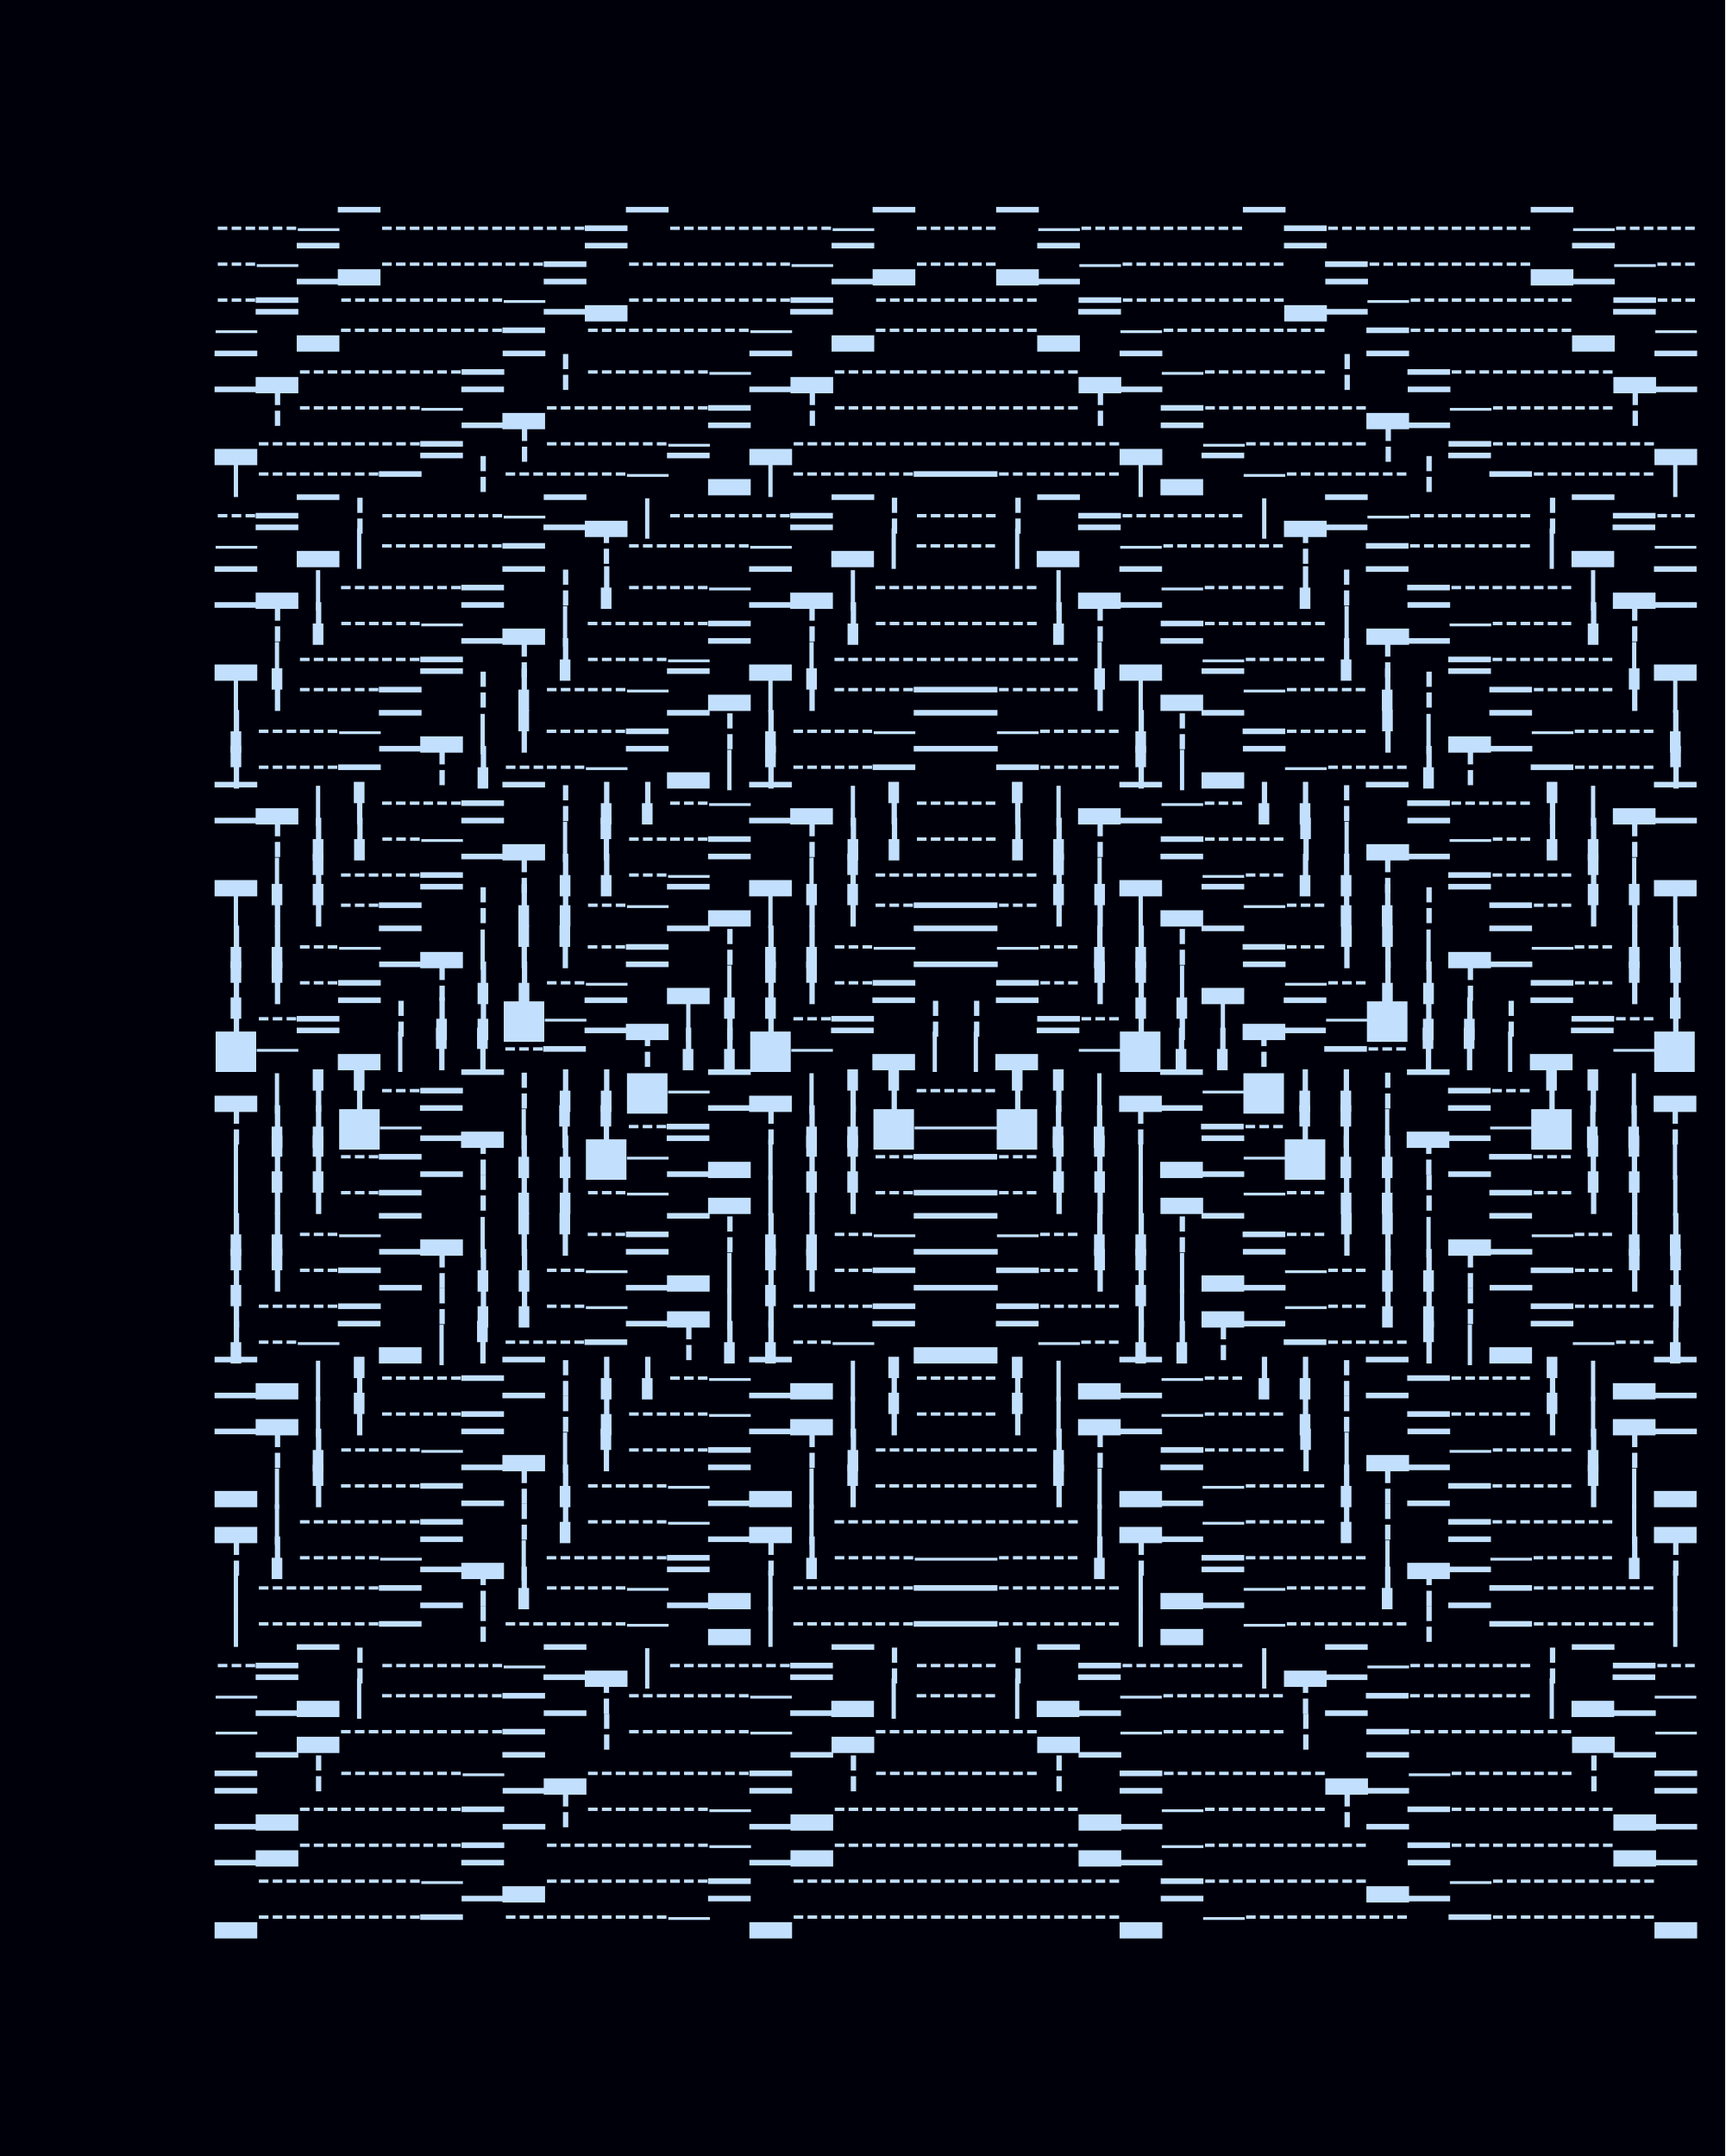
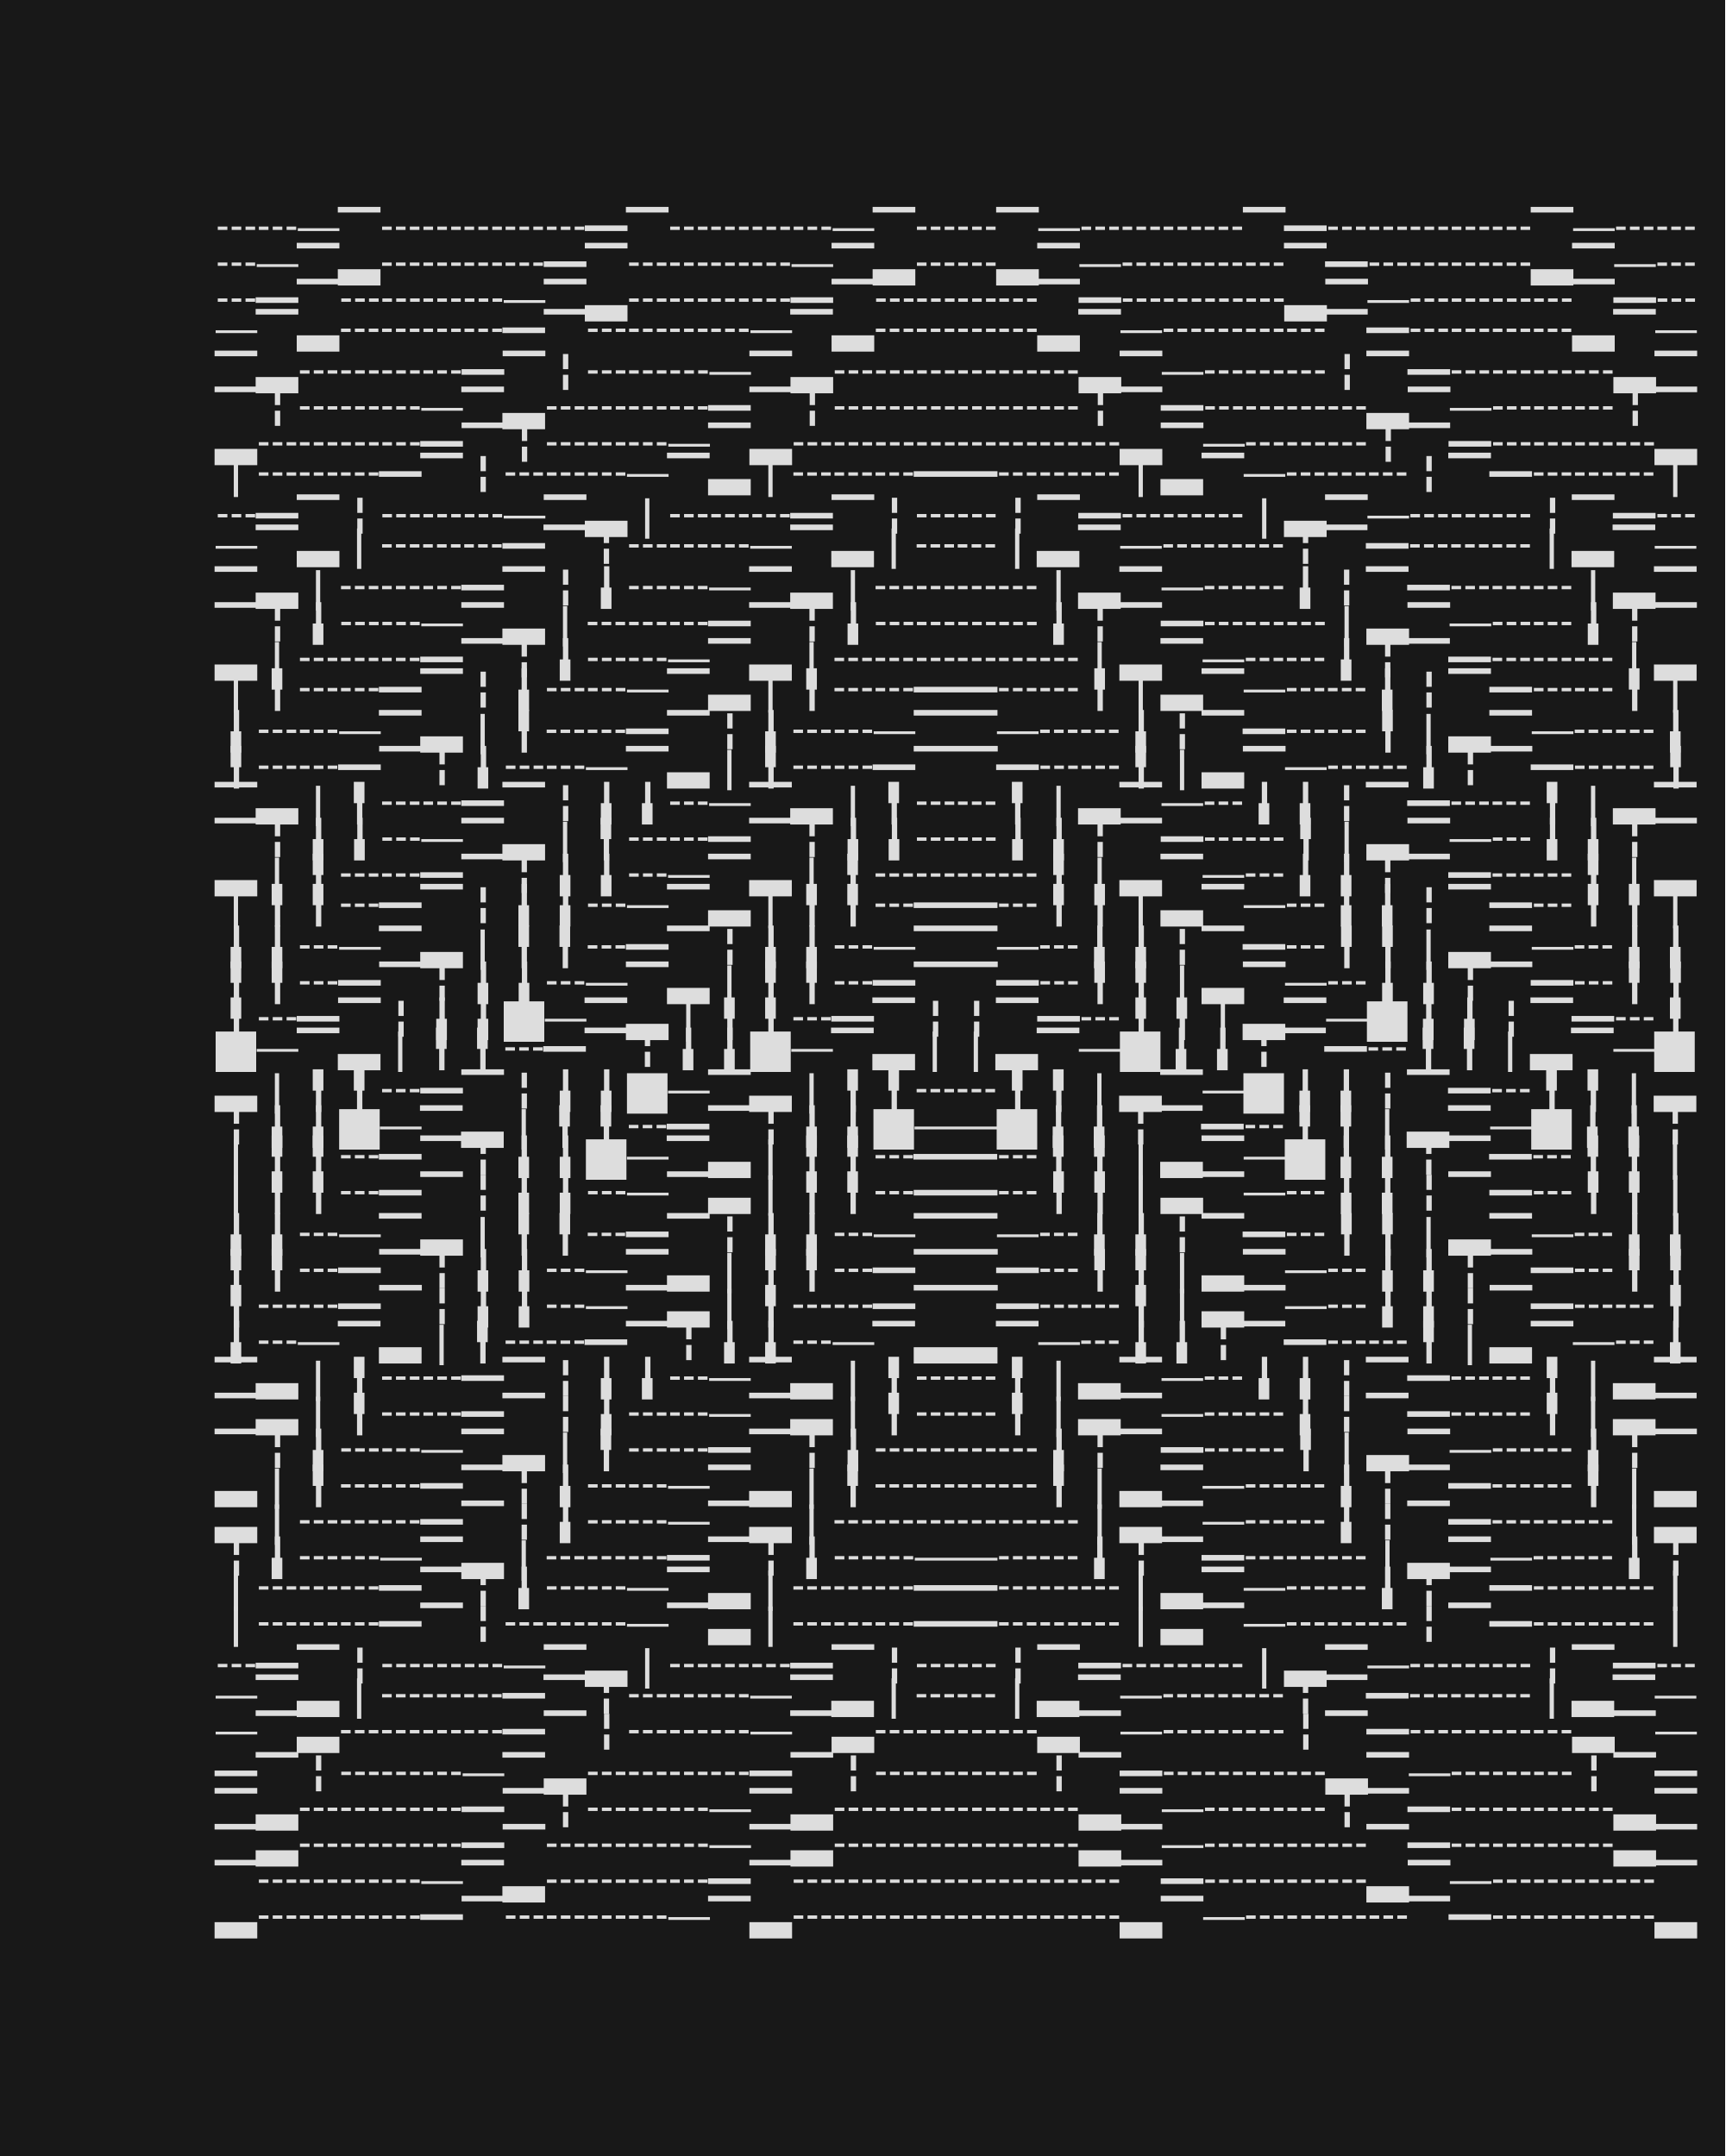
<svg xmlns="http://www.w3.org/2000/svg" version="1.1" width="960" height="1200" viewBox="-6 -6 48 60">
-   <style>.BG{fill:#00000b;}text{letter-spacing:0;transform:scaleX(1.9);fill:#c2e0fd;font-size:1px;font-family:'Courier New';dominant-baseline:hanging;shape-rendering:crispEdges;white-space:pre;cursor:default;-webkit-user-select:none;-moz-user-select:none;-ms-user-select:none;user-select:none;}</style>
+   <style>.BG{fill:#181818;}text{fill:#dddddd;font-size:1px;font-family:'Courier New';transform:scaleX(1.9);letter-spacing:0;dominant-baseline:hanging;shape-rendering:crispEdges;white-space:pre;cursor:default;-webkit-user-select:none;-moz-user-select:none;-ms-user-select:none;user-select:none;}</style>
  <g>
    <rect class="BG" x="-6" y="-6" width="48" height="60" />
    <g>
      <text y="0" textLength="18">┄┄─▔┄┄┄┄┄━▔┄┄┄┄─▔┄┄▔─┄┄┄┄▔━┄┄┄┄┄▔─┄┄</text>
      <text y="1" textLength="18">┄─▔▃┄┄┄┄━▔┄┄┄┄─▔▃┄┄▃▔─┄┄┄┄▔━┄┄┄┄▃▔─┄</text>
      <text y="2" textLength="18">┄━▔┄┄┄┄─▔▃┄┄┄┄━▔┄┄┄┄▔━┄┄┄┄▃▔─┄┄┄┄▔━┄</text>
      <text y="3" textLength="18">─▔▃┄┄┄┄━▔┄┄┄┄─▔▃┄┄┄┄▃▔─┄┄┄┄▔━┄┄┄┄▃▔─</text>
      <text y="4" textLength="18">▔▃┄┄┄┄━▔╎┄┄┄─▔▃┄┄┄┄┄┄▃▔─┄┄┄╎▔━┄┄┄┄▃▔</text>
      <text y="5" textLength="18">▔╎┄┄┄─▔▃┄┄┄┄━▔╎┄┄┄┄┄┄╎▔━┄┄┄┄▃▔─┄┄┄╎▔</text>
      <text y="6" textLength="18">▃┄┄┄┄━▔╎┄┄┄─▔▃┄┄┄┄┄┄┄┄▃▔─┄┄┄╎▔━┄┄┄┄▃</text>
      <text y="7" textLength="18">│┄┄┄━▔╎┄┄┄─▔▃│┄┄┄━━┄┄┄│▃▔─┄┄┄╎▔━┄┄┄│</text>
      <text y="8" textLength="18">┄━▔╎┄┄┄─▔▃│┄┄┄━▔╎┄┄╎▔━┄┄┄│▃▔─┄┄┄╎▔━┄</text>
      <text y="9" textLength="18">─▔▃│┄┄┄━▔╎┄┄┄─▔▃│┄┄│▃▔─┄┄┄╎▔━┄┄┄│▃▔─</text>
      <text y="10" textLength="18">▔▃│┄┄┄━▔╎╽┄┄─▔▃│┄┄┄┄│▃▔─┄┄╽╎▔━┄┄┄│▃▔</text>
      <text y="11" textLength="18">▔╎╽┄┄─▔▃│┄┄┄━▔╎╽┄┄┄┄╽╎▔━┄┄┄│▃▔─┄┄╽╎▔</text>
      <text y="12" textLength="18">▃│┄┄┄━▔╎╽┄┄─▔▃│┄┄┄┄┄┄│▃▔─┄┄╽╎▔━┄┄┄│▃</text>
      <text y="13" textLength="18">│╿┄┄━▔╎╽┄┄─▔▃│╿┄┄━━┄┄╿│▃▔─┄┄╽╎▔━┄┄╿│</text>
      <text y="14" textLength="18">╽┄┄─▔▃│╿┄┄━▔╎╽┄┄─▔▔─┄┄╽╎▔━┄┄╿│▃▔─┄┄╽</text>
      <text y="15" textLength="18">╿┄┄━▔╎╽┄┄─▔▃│╿┄┄━▔▔━┄┄╿│▃▔─┄┄╽╎▔━┄┄╿</text>
      <text y="16" textLength="18">▔▃│╿┄┄━▔╎╽╽┄─▔▃│╿┄┄╿│▃▔─┄╽╽╎▔━┄┄╿│▃▔</text>
      <text y="17" textLength="18">▔╎╽╽┄─▔▃│╿┄┄━▔╎╽╽┄┄╽╽╎▔━┄┄╿│▃▔─┄╽╽╎▔</text>
      <text y="18" textLength="18">▃│╿┄┄━▔╎╽╽┄─▔▃│╿┄┄┄┄╿│▃▔─┄╽╽╎▔━┄┄╿│▃</text>
      <text y="19" textLength="18">│╿╿┄━▔╎╽╽┄─▔▃│╿╿┄━━┄╿╿│▃▔─┄╽╽╎▔━┄╿╿│</text>
      <text y="20" textLength="18">╽╽┄─▔▃│╿╿┄━▔╎╽╽┄─▔▔─┄╽╽╎▔━┄╿╿│▃▔─┄╽╽</text>
      <text y="21" textLength="18">╿╿┄━▔╎╽╽┄─▔▃│╿╿┄━▔▔━┄╿╿│▃▔─┄╽╽╎▔━┄╿╿</text>
      <text y="22" textLength="18">╿┄━▔╎╽╽█─▔▃│╿╿┄━▔╎╎▔━┄╿╿│▃▔─█╽╽╎▔━┄╿</text>
      <text y="23" textLength="18">█─▔▃│╿╿┄━▔╎╽╽█─▔▃││▃▔─█╽╽╎▔━┄╿╿│▃▔─█</text>
      <text y="24" textLength="18">▃│╿╿┄━▔╎╽╽█─▔▃│╿╿┄┄╿╿│▃▔─█╽╽╎▔━┄╿╿│▃</text>
      <text y="25" textLength="18">╎╽╽█─▔▃│╿╿┄━▔╎╽╽█──█╽╽╎▔━┄╿╿│▃▔─█╽╽╎</text>
      <text y="26" textLength="18">│╿╿┄━▔╎╽╽█─▔▃│╿╿┄━━┄╿╿│▃▔─█╽╽╎▔━┄╿╿│</text>
      <text y="27" textLength="18">│╿╿┄━▔╎╽╽┄─▔▃│╿╿┄━━┄╿╿│▃▔─┄╽╽╎▔━┄╿╿│</text>
      <text y="28" textLength="18">╽╽┄─▔▃│╿╿┄━▔╎╽╽┄─▔▔─┄╽╽╎▔━┄╿╿│▃▔─┄╽╽</text>
      <text y="29" textLength="18">╿╿┄━▔╎╽╽┄─▔▃│╿╿┄━▔▔━┄╿╿│▃▔─┄╽╽╎▔━┄╿╿</text>
      <text y="30" textLength="18">╿┄┄━▔╎╽╽┄─▔▃│╿┄┄━▔▔━┄┄╿│▃▔─┄╽╽╎▔━┄┄╿</text>
      <text y="31" textLength="18">╽┄─▔▃│╿┄┄━▔╎╽╽┄─▔▃▃▔─┄╽╽╎▔━┄┄╿│▃▔─┄╽</text>
      <text y="32" textLength="18">▔▃│╿┄┄━▔╎╽╽┄─▔▃│╿┄┄╿│▃▔─┄╽╽╎▔━┄┄╿│▃▔</text>
      <text y="33" textLength="18">▔▃│╿┄┄━▔╎╽┄┄─▔▃│╿┄┄╿│▃▔─┄┄╽╎▔━┄┄╿│▃▔</text>
      <text y="34" textLength="18">▔╎╽┄┄─▔▃│╿┄┄━▔╎╽┄┄┄┄╽╎▔━┄┄╿│▃▔─┄┄╽╎▔</text>
      <text y="35" textLength="18">▃│╿┄┄━▔╎╽┄┄─▔▃│╿┄┄┄┄╿│▃▔─┄┄╽╎▔━┄┄╿│▃</text>
      <text y="36" textLength="18">▃│┄┄┄━▔╎╽┄┄─▔▃│┄┄┄┄┄┄│▃▔─┄┄╽╎▔━┄┄┄│▃</text>
      <text y="37" textLength="18">╎╽┄┄─▔▃│┄┄┄━▔╎╽┄┄──┄┄╽╎▔━┄┄┄│▃▔─┄┄╽╎</text>
      <text y="38" textLength="18">│┄┄┄━▔╎╽┄┄─▔▃│┄┄┄━━┄┄┄│▃▔─┄┄╽╎▔━┄┄┄│</text>
      <text y="39" textLength="18">│┄┄┄━▔╎┄┄┄─▔▃│┄┄┄━━┄┄┄│▃▔─┄┄┄╎▔━┄┄┄│</text>
      <text y="40" textLength="18">┄━▔╎┄┄┄─▔▃│┄┄┄━▔╎┄┄╎▔━┄┄┄│▃▔─┄┄┄╎▔━┄</text>
      <text y="41" textLength="18">─▔▃│┄┄┄━▔╎┄┄┄─▔▃│┄┄│▃▔─┄┄┄╎▔━┄┄┄│▃▔─</text>
      <text y="42" textLength="18">─▔▃┄┄┄┄━▔╎┄┄┄─▔▃┄┄┄┄▃▔─┄┄┄╎▔━┄┄┄┄▃▔─</text>
      <text y="43" textLength="18">━▔╎┄┄┄─▔▃┄┄┄┄━▔╎┄┄┄┄╎▔━┄┄┄┄▃▔─┄┄┄╎▔━</text>
      <text y="44" textLength="18">▔▃┄┄┄┄━▔╎┄┄┄─▔▃┄┄┄┄┄┄▃▔─┄┄┄╎▔━┄┄┄┄▃▔</text>
      <text y="45" textLength="18">▔▃┄┄┄┄━▔┄┄┄┄─▔▃┄┄┄┄┄┄▃▔─┄┄┄┄▔━┄┄┄┄▃▔</text>
      <text y="46" textLength="18">▔┄┄┄┄─▔▃┄┄┄┄━▔┄┄┄┄┄┄┄┄▔━┄┄┄┄▃▔─┄┄┄┄▔</text>
      <text y="47" textLength="18">▃┄┄┄┄━▔┄┄┄┄─▔▃┄┄┄┄┄┄┄┄▃▔─┄┄┄┄▔━┄┄┄┄▃</text>
    </g>
  </g>
</svg>
